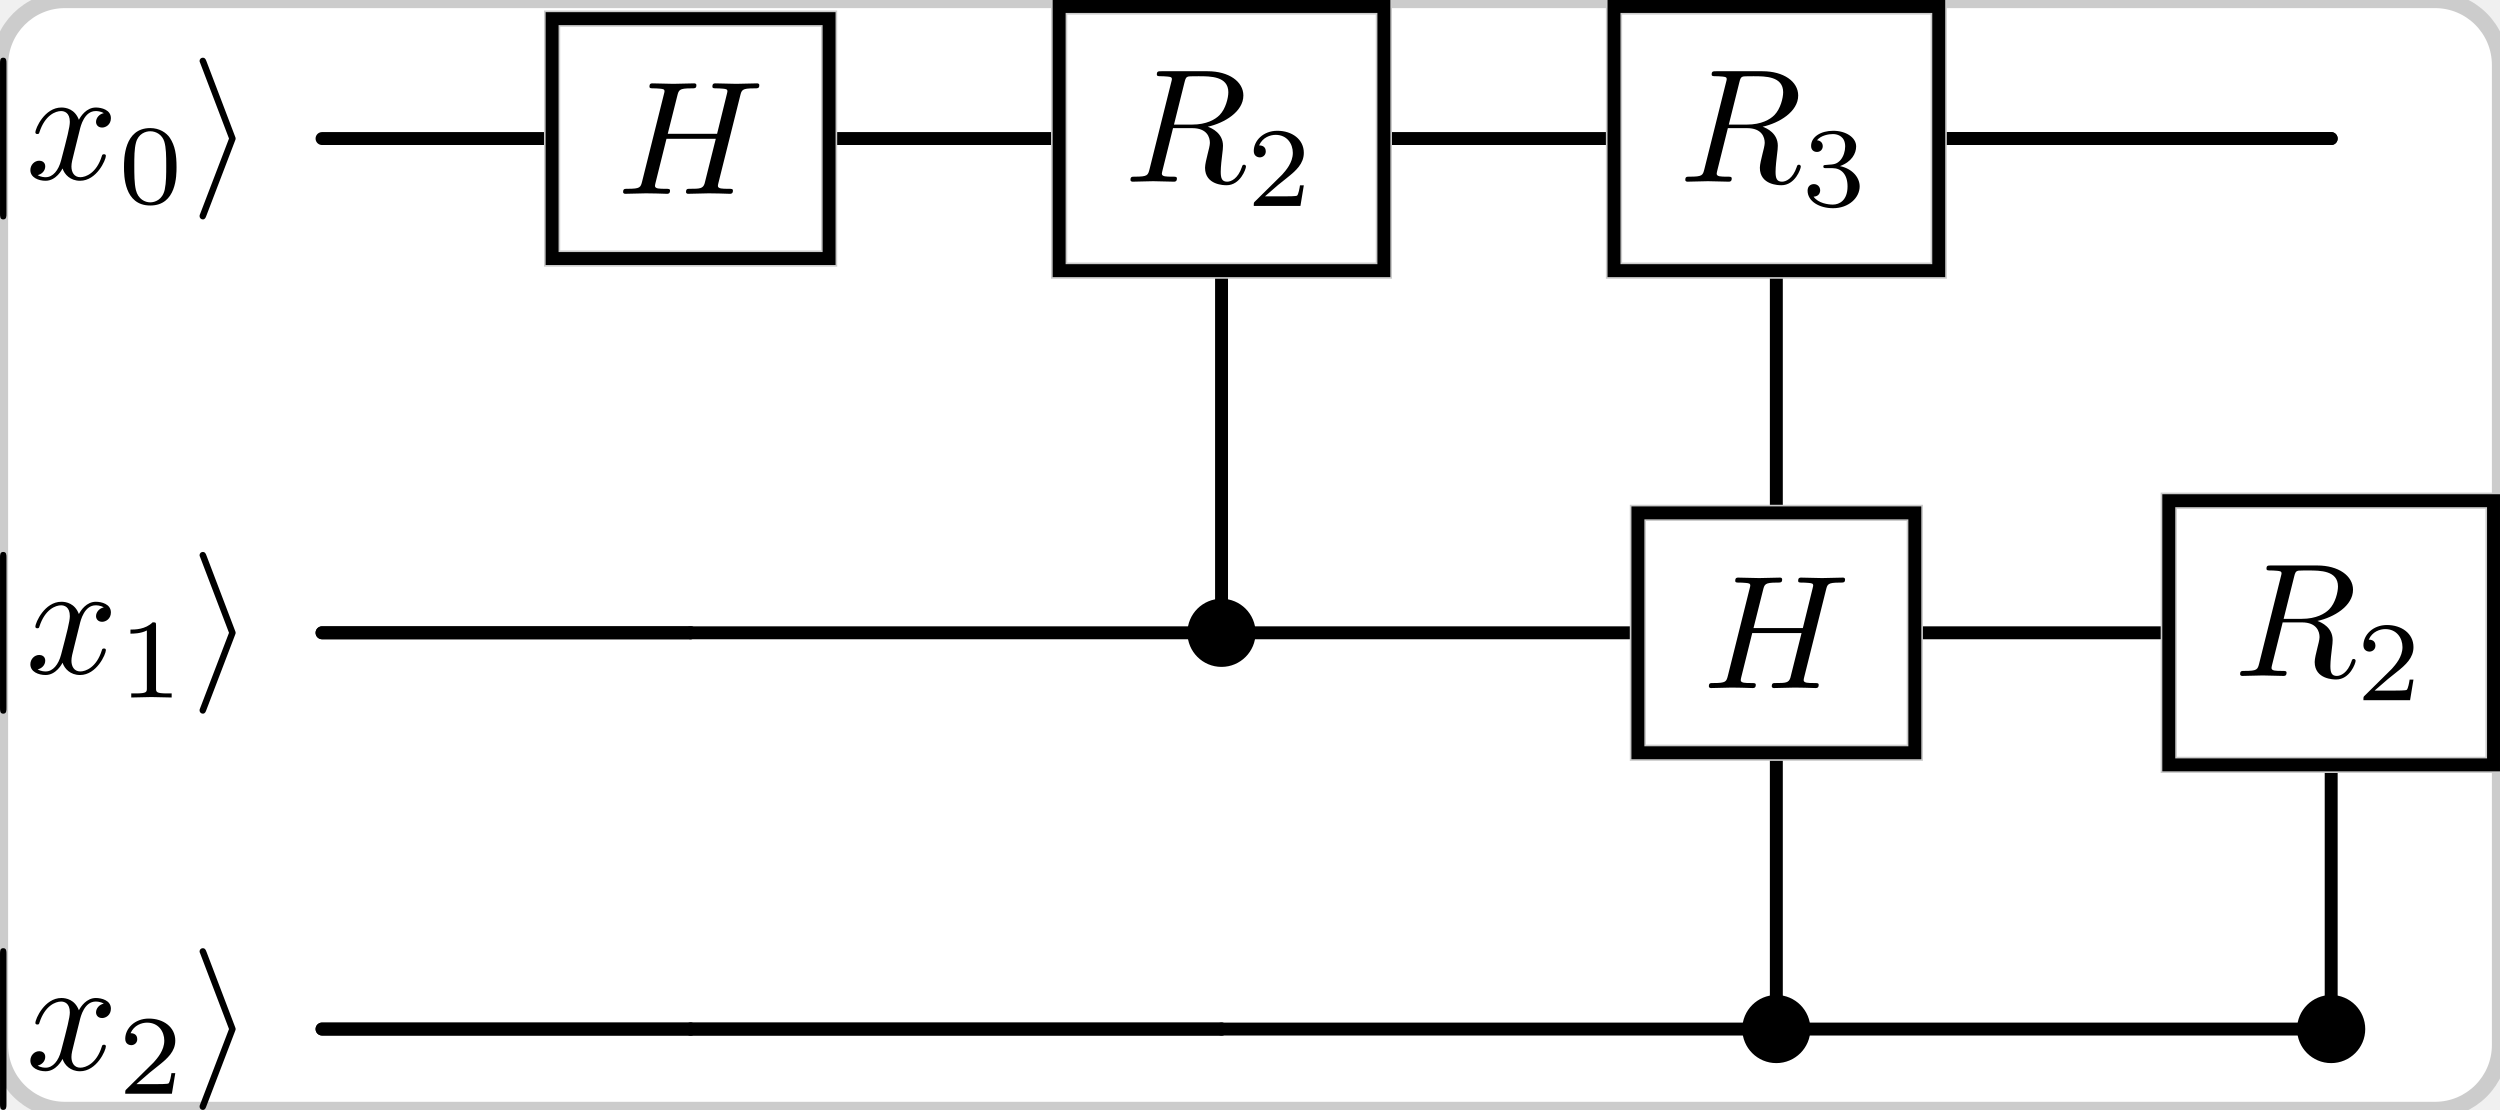
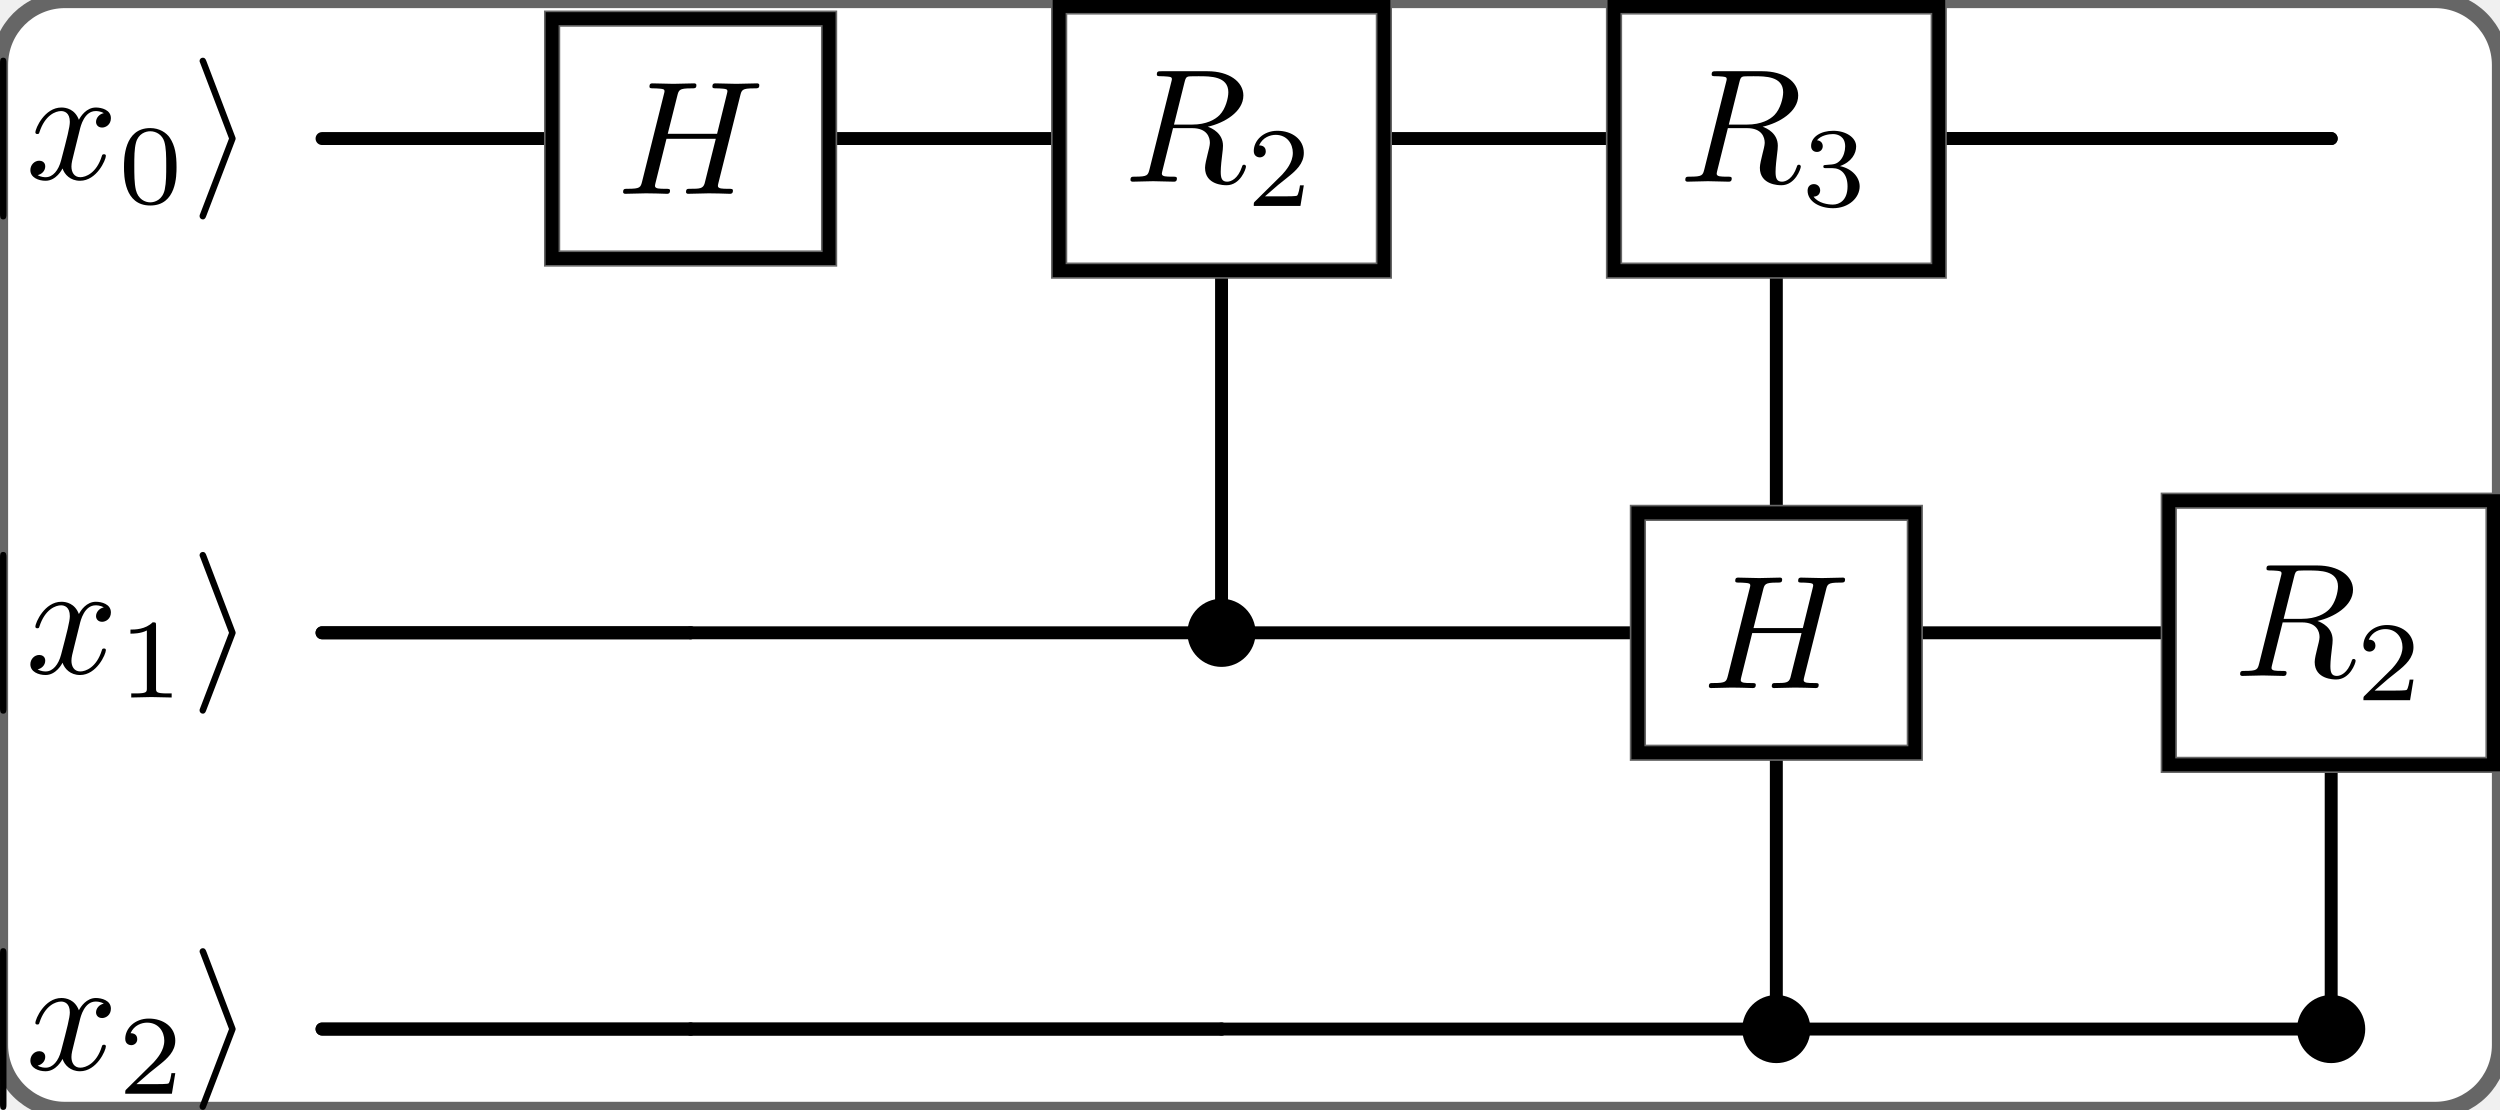
<svg xmlns="http://www.w3.org/2000/svg" xmlns:xlink="http://www.w3.org/1999/xlink" version="1.1" width="154.002pt" height="68.372pt" viewBox="-53.322 -54.906 154.002 68.372">
  <defs>
    <path id="g2-48" d="M3.599-2.225C3.599-2.992 3.508-3.543 3.187-4.031C2.971-4.352 2.538-4.631 1.981-4.631C.363-4.631 .363-2.727 .363-2.225S.363 .139 1.981 .139S3.599-1.723 3.599-2.225ZM1.981-.056C1.66-.056 1.234-.244 1.095-.816C.997-1.227 .997-1.799 .997-2.315C.997-2.824 .997-3.354 1.102-3.738C1.248-4.289 1.695-4.435 1.981-4.435C2.357-4.435 2.72-4.205 2.845-3.801C2.957-3.424 2.964-2.922 2.964-2.315C2.964-1.799 2.964-1.283 2.873-.844C2.734-.209 2.26-.056 1.981-.056Z" />
    <path id="g2-49" d="M2.336-4.435C2.336-4.624 2.322-4.631 2.127-4.631C1.681-4.191 1.046-4.184 .76-4.184V-3.933C.928-3.933 1.388-3.933 1.771-4.129V-.572C1.771-.342 1.771-.251 1.074-.251H.809V0C.934-.007 1.792-.028 2.05-.028C2.267-.028 3.145-.007 3.299 0V-.251H3.034C2.336-.251 2.336-.342 2.336-.572V-4.435Z" />
    <path id="g2-50" d="M3.522-1.269H3.285C3.264-1.116 3.194-.704 3.103-.635C3.048-.593 2.511-.593 2.413-.593H1.13C1.862-1.241 2.106-1.437 2.525-1.764C3.041-2.176 3.522-2.608 3.522-3.271C3.522-4.115 2.783-4.631 1.89-4.631C1.025-4.631 .439-4.024 .439-3.382C.439-3.027 .739-2.992 .809-2.992C.976-2.992 1.179-3.11 1.179-3.361C1.179-3.487 1.13-3.731 .767-3.731C.983-4.226 1.458-4.38 1.785-4.38C2.483-4.38 2.845-3.836 2.845-3.271C2.845-2.664 2.413-2.183 2.19-1.932L.509-.272C.439-.209 .439-.195 .439 0H3.313L3.522-1.269Z" />
    <path id="g2-51" d="M1.904-2.329C2.448-2.329 2.838-1.953 2.838-1.206C2.838-.342 2.336-.084 1.932-.084C1.653-.084 1.039-.16 .746-.572C1.074-.586 1.151-.816 1.151-.962C1.151-1.186 .983-1.346 .767-1.346C.572-1.346 .377-1.227 .377-.941C.377-.286 1.102 .139 1.946 .139C2.915 .139 3.585-.509 3.585-1.206C3.585-1.75 3.138-2.294 2.371-2.455C3.103-2.72 3.368-3.243 3.368-3.668C3.368-4.219 2.734-4.631 1.96-4.631S.593-4.254 .593-3.696C.593-3.459 .746-3.327 .955-3.327C1.172-3.327 1.311-3.487 1.311-3.682C1.311-3.884 1.172-4.031 .955-4.045C1.2-4.352 1.681-4.428 1.939-4.428C2.253-4.428 2.692-4.275 2.692-3.668C2.692-3.375 2.594-3.055 2.413-2.838C2.183-2.573 1.988-2.559 1.639-2.538C1.465-2.525 1.451-2.525 1.416-2.518C1.402-2.518 1.346-2.504 1.346-2.427C1.346-2.329 1.409-2.329 1.527-2.329H1.904Z" />
    <path id="g0-105" d="M2.72-2.321C2.77-2.441 2.77-2.461 2.77-2.491S2.77-2.54 2.72-2.66L.976-7.243C.917-7.412 .857-7.472 .747-7.472S.548-7.382 .548-7.273C.548-7.243 .548-7.223 .598-7.113L2.361-2.491L.598 2.112C.548 2.222 .548 2.242 .548 2.291C.548 2.401 .638 2.491 .747 2.491C.877 2.491 .917 2.391 .956 2.291L2.72-2.321Z" />
    <path id="g0-106" d="M1.584-7.113C1.584-7.293 1.584-7.472 1.385-7.472S1.186-7.293 1.186-7.113V2.132C1.186 2.311 1.186 2.491 1.385 2.491S1.584 2.311 1.584 2.132V-7.113Z" />
    <path id="g1-72" d="M7.601-6.037C7.691-6.396 7.711-6.496 8.438-6.496C8.697-6.496 8.777-6.496 8.777-6.695C8.777-6.804 8.667-6.804 8.638-6.804C8.359-6.804 7.641-6.775 7.362-6.775C7.073-6.775 6.366-6.804 6.077-6.804C5.998-6.804 5.888-6.804 5.888-6.605C5.888-6.496 5.978-6.496 6.167-6.496C6.187-6.496 6.376-6.496 6.545-6.476C6.725-6.456 6.814-6.446 6.814-6.316C6.814-6.276 6.804-6.257 6.775-6.127L6.177-3.696H3.138L3.726-6.037C3.816-6.396 3.846-6.496 4.563-6.496C4.822-6.496 4.902-6.496 4.902-6.695C4.902-6.804 4.792-6.804 4.762-6.804C4.483-6.804 3.766-6.775 3.487-6.775C3.198-6.775 2.491-6.804 2.202-6.804C2.122-6.804 2.012-6.804 2.012-6.605C2.012-6.496 2.102-6.496 2.291-6.496C2.311-6.496 2.501-6.496 2.67-6.476C2.849-6.456 2.939-6.446 2.939-6.316C2.939-6.276 2.929-6.247 2.899-6.127L1.564-.777C1.465-.389 1.445-.309 .658-.309C.478-.309 .389-.309 .389-.11C.389 0 .508 0 .528 0C.807 0 1.514-.03 1.793-.03C2.002-.03 2.222-.02 2.431-.02C2.65-.02 2.869 0 3.078 0C3.158 0 3.278 0 3.278-.199C3.278-.309 3.188-.309 2.999-.309C2.63-.309 2.351-.309 2.351-.488C2.351-.548 2.371-.598 2.381-.658L3.059-3.387H6.097C5.679-1.733 5.45-.787 5.41-.638C5.31-.319 5.121-.309 4.503-.309C4.354-.309 4.264-.309 4.264-.11C4.264 0 4.384 0 4.403 0C4.682 0 5.39-.03 5.669-.03C5.878-.03 6.097-.02 6.306-.02C6.526-.02 6.745 0 6.954 0C7.034 0 7.153 0 7.153-.199C7.153-.309 7.064-.309 6.874-.309C6.506-.309 6.227-.309 6.227-.488C6.227-.548 6.247-.598 6.257-.658L7.601-6.037Z" />
    <path id="g1-82" d="M3.736-6.117C3.796-6.356 3.826-6.456 4.015-6.486C4.105-6.496 4.423-6.496 4.623-6.496C5.33-6.496 6.436-6.496 6.436-5.509C6.436-5.171 6.276-4.483 5.888-4.095C5.629-3.836 5.101-3.517 4.204-3.517H3.088L3.736-6.117ZM5.171-3.387C6.177-3.606 7.362-4.304 7.362-5.31C7.362-6.167 6.466-6.804 5.161-6.804H2.321C2.122-6.804 2.032-6.804 2.032-6.605C2.032-6.496 2.122-6.496 2.311-6.496C2.331-6.496 2.521-6.496 2.69-6.476C2.869-6.456 2.959-6.446 2.959-6.316C2.959-6.276 2.949-6.247 2.919-6.127L1.584-.777C1.484-.389 1.465-.309 .677-.309C.498-.309 .408-.309 .408-.11C.408 0 .528 0 .548 0C.827 0 1.524-.03 1.803-.03S2.79 0 3.068 0C3.148 0 3.268 0 3.268-.199C3.268-.309 3.178-.309 2.989-.309C2.62-.309 2.341-.309 2.341-.488C2.341-.548 2.361-.598 2.371-.658L3.029-3.298H4.214C5.121-3.298 5.3-2.74 5.3-2.391C5.3-2.242 5.22-1.933 5.161-1.704C5.091-1.425 5.001-1.056 5.001-.857C5.001 .219 6.197 .219 6.326 .219C7.173 .219 7.522-.787 7.522-.927C7.522-1.046 7.412-1.046 7.402-1.046C7.313-1.046 7.293-.976 7.273-.907C7.024-.169 6.595 0 6.366 0C6.037 0 5.968-.219 5.968-.608C5.968-.917 6.027-1.425 6.067-1.743C6.087-1.883 6.107-2.072 6.107-2.212C6.107-2.979 5.44-3.288 5.171-3.387Z" />
    <path id="g1-120" d="M3.328-3.009C3.387-3.268 3.616-4.184 4.314-4.184C4.364-4.184 4.603-4.184 4.812-4.055C4.533-4.005 4.334-3.756 4.334-3.517C4.334-3.357 4.443-3.168 4.712-3.168C4.932-3.168 5.25-3.347 5.25-3.746C5.25-4.264 4.663-4.403 4.324-4.403C3.746-4.403 3.397-3.875 3.278-3.646C3.029-4.304 2.491-4.403 2.202-4.403C1.166-4.403 .598-3.118 .598-2.869C.598-2.77 .697-2.77 .717-2.77C.797-2.77 .827-2.79 .847-2.879C1.186-3.935 1.843-4.184 2.182-4.184C2.371-4.184 2.72-4.095 2.72-3.517C2.72-3.208 2.55-2.54 2.182-1.146C2.022-.528 1.674-.11 1.235-.11C1.176-.11 .946-.11 .737-.239C.986-.289 1.205-.498 1.205-.777C1.205-1.046 .986-1.126 .837-1.126C.538-1.126 .289-.867 .289-.548C.289-.09 .787 .11 1.225 .11C1.883 .11 2.242-.588 2.271-.648C2.391-.279 2.75 .11 3.347 .11C4.374 .11 4.941-1.176 4.941-1.425C4.941-1.524 4.852-1.524 4.822-1.524C4.732-1.524 4.712-1.484 4.692-1.415C4.364-.349 3.686-.11 3.367-.11C2.979-.11 2.819-.428 2.819-.767C2.819-.986 2.879-1.205 2.989-1.644L3.328-3.009Z" />
  </defs>
  <g id="page1">
-     <rect x="-53.322" y="-54.906" width="154.002" height="68.372" fill="#fff" stroke="#ccc" stroke-width="1" rx="4" />
+     <rect x="-53.322" y="-54.906" width="154.002" height="68.372" fill="#fff" stroke="#666" stroke-width="1" rx="4" />
    <path d="M-19.312-46.371H-33.484" stroke="#000" fill="none" stroke-width=".797" stroke-miterlimit="10" stroke-linecap="round" />
    <path d="M11.922-46.371H-2.25" stroke="#000" fill="none" stroke-width=".797" stroke-miterlimit="10" stroke-linecap="round" />
    <path d="M46.102-46.371H31.926" stroke="#000" fill="none" stroke-width=".797" stroke-miterlimit="10" stroke-linecap="round" />
    <path d="M90.281-46.371H66.106" stroke="#000" fill="none" stroke-width=".797" stroke-miterlimit="10" stroke-linecap="round" />
    <path d="M90.281-46.371H66.106" stroke="#000" fill="none" stroke-width=".797" stroke-miterlimit="10" stroke-linecap="round" />
    <path d="M-10.781-15.926H-33.484" stroke="#000" fill="none" stroke-width=".797" stroke-miterlimit="10" stroke-linecap="round" />
    <path d="M-10.781-15.926H-33.484" stroke="#000" fill="none" stroke-width=".797" stroke-miterlimit="10" stroke-linecap="round" />
    <path d="M21.926-17.625V-38.234" stroke="#000" fill="none" stroke-width=".797" stroke-miterlimit="10" stroke-linecap="round" />
    <path d="M20.223-15.926H-10.781" stroke="#000" fill="none" stroke-width=".797" stroke-miterlimit="10" stroke-linecap="round" />
    <path d="M47.574-15.926H23.625" stroke="#000" fill="none" stroke-width=".797" stroke-miterlimit="10" stroke-linecap="round" />
    <path d="M80.277-15.926H64.633" stroke="#000" fill="none" stroke-width=".797" stroke-miterlimit="10" stroke-linecap="round" />
    <path d="M-10.781 8.484H-33.484" stroke="#000" fill="none" stroke-width=".797" stroke-miterlimit="10" stroke-linecap="round" />
    <path d="M-10.781 8.484H-33.484" stroke="#000" fill="none" stroke-width=".797" stroke-miterlimit="10" stroke-linecap="round" />
    <path d="M21.926 8.484H-10.781" stroke="#000" fill="none" stroke-width=".797" stroke-miterlimit="10" stroke-linecap="round" />
    <path d="M21.926 8.484H-10.781" stroke="#000" fill="none" stroke-width=".797" stroke-miterlimit="10" stroke-linecap="round" />
    <path d="M56.102 6.785V-38.234" stroke="#000" fill="none" stroke-width=".797" stroke-miterlimit="10" stroke-linecap="round" />
    <path d="M54.402 8.484H21.926" stroke="#000" fill="none" stroke-width=".797" stroke-miterlimit="10" stroke-linecap="round" />
    <path d="M90.281 6.785V-7.789" stroke="#000" fill="none" stroke-width=".797" stroke-miterlimit="10" stroke-linecap="round" />
    <path d="M88.578 8.484H57.805" stroke="#000" fill="none" stroke-width=".797" stroke-miterlimit="10" stroke-linecap="round" />
    <path d="M23.625-15.926C23.625-16.863 22.863-17.625 21.926-17.625C20.984-17.625 20.223-16.863 20.223-15.926C20.223-14.984 20.984-14.223 21.926-14.223C22.863-14.223 23.625-14.984 23.625-15.926Z" />
    <path d="M23.625-15.926C23.625-16.863 22.863-17.625 21.926-17.625C20.984-17.625 20.223-16.863 20.223-15.926C20.223-14.984 20.984-14.223 21.926-14.223C22.863-14.223 23.625-14.984 23.625-15.926Z" stroke="#000" fill="none" stroke-width=".797" stroke-miterlimit="10" />
    <path d="M57.801 8.484C57.801 7.547 57.039 6.785 56.102 6.785C55.16 6.785 54.402 7.547 54.402 8.484C54.402 9.422 55.16 10.184 56.102 10.184C57.039 10.184 57.801 9.422 57.801 8.484Z" />
    <path d="M57.801 8.484C57.801 7.547 57.039 6.785 56.102 6.785C55.16 6.785 54.402 7.547 54.402 8.484C54.402 9.422 55.16 10.184 56.102 10.184C57.039 10.184 57.801 9.422 57.801 8.484Z" stroke="#000" fill="none" stroke-width=".797" stroke-miterlimit="10" />
    <path d="M91.98 8.484C91.98 7.547 91.219 6.785 90.277 6.785C89.34 6.785 88.578 7.547 88.578 8.484C88.578 9.422 89.34 10.184 90.277 10.184C91.219 10.184 91.98 9.422 91.98 8.484Z" />
    <path d="M91.98 8.484C91.98 7.547 91.219 6.785 90.277 6.785C89.34 6.785 88.578 7.547 88.578 8.484C88.578 9.422 89.34 10.184 90.277 10.184C91.219 10.184 91.98 9.422 91.98 8.484Z" stroke="#000" fill="none" stroke-width=".797" stroke-miterlimit="10" />
    <g transform="matrix(1 0 0 1 -87.9063 -21.9182)">
      <use x="33.399" y="-21.962" xlink:href="#g0-106" />
      <use x="36.166" y="-21.962" xlink:href="#g1-120" />
      <use x="41.86" y="-20.467" xlink:href="#g2-48" />
      <use x="46.33" y="-21.962" xlink:href="#g0-105" />
    </g>
-     <path d="M-19.312-38.98H-2.25V-53.758H-19.312Z" fill="#fff" stroke="#ccc" stroke-width="1" rx="4" />
+     <path d="M-19.312-38.98H-2.25V-53.758H-19.312Z" fill="#fff" stroke="#666" stroke-width="1" rx="4" />
    <path d="M-19.312-38.98H-2.25V-53.758H-19.312Z" stroke="#000" fill="none" stroke-width=".797" stroke-miterlimit="10" />
    <g transform="matrix(1 0 0 1 -48.7253 -21.0049)">
      <use x="33.399" y="-21.962" xlink:href="#g1-72" />
    </g>
-     <path d="M11.922-38.234H31.926V-54.508H11.922Z" fill="#fff" stroke="#ccc" stroke-width="1" rx="4" />
+     <path d="M11.922-38.234H31.926V-54.508H11.922Z" fill="#fff" stroke="#666" stroke-width="1" rx="4" />
    <path d="M11.922-38.234H31.926V-54.508H11.922Z" stroke="#000" fill="none" stroke-width=".797" stroke-miterlimit="10" />
    <g transform="matrix(1 0 0 1 -17.4907 -21.7521)">
      <use x="33.399" y="-21.962" xlink:href="#g1-82" />
      <use x="40.963" y="-20.467" xlink:href="#g2-50" />
    </g>
-     <path d="M46.102-38.234H66.106V-54.508H46.102Z" fill="#fff" stroke="#ccc" stroke-width="1" rx="4" />
+     <path d="M46.102-38.234H66.106V-54.508H46.102Z" fill="#fff" stroke="#666" stroke-width="1" rx="4" />
    <path d="M46.102-38.234H66.106V-54.508H46.102Z" stroke="#000" fill="none" stroke-width=".797" stroke-miterlimit="10" />
    <g transform="matrix(1 0 0 1 16.687 -21.7521)">
      <use x="33.399" y="-21.962" xlink:href="#g1-82" />
      <use x="40.963" y="-20.467" xlink:href="#g2-51" />
    </g>
    <g transform="matrix(1 0 0 1 -87.9063 8.5277)">
      <use x="33.399" y="-21.962" xlink:href="#g0-106" />
      <use x="36.166" y="-21.962" xlink:href="#g1-120" />
      <use x="41.86" y="-20.467" xlink:href="#g2-49" />
      <use x="46.33" y="-21.962" xlink:href="#g0-105" />
    </g>
-     <path d="M47.574-8.535H64.633V-23.312H47.574Z" fill="#fff" stroke="#ccc" stroke-width="1" rx="4" />
+     <path d="M47.574-8.535H64.633V-23.312H47.574Z" fill="#fff" stroke="#666" stroke-width="1" rx="4" />
    <path d="M47.574-8.535H64.633V-23.312H47.574Z" stroke="#000" fill="none" stroke-width=".797" stroke-miterlimit="10" />
    <g transform="matrix(1 0 0 1 18.1585 9.4409)">
      <use x="33.399" y="-21.962" xlink:href="#g1-72" />
    </g>
-     <path d="M80.277-7.789H100.281V-24.062H80.277Z" fill="#fff" stroke="#ccc" stroke-width="1" rx="4" />
+     <path d="M80.277-7.789H100.281V-24.062H80.277Z" fill="#fff" stroke="#666" stroke-width="1" rx="4" />
    <path d="M80.277-7.789H100.281V-24.062H80.277Z" stroke="#000" fill="none" stroke-width=".797" stroke-miterlimit="10" />
    <g transform="matrix(1 0 0 1 50.8646 8.6937)">
      <use x="33.399" y="-21.962" xlink:href="#g1-82" />
      <use x="40.963" y="-20.467" xlink:href="#g2-50" />
    </g>
    <g transform="matrix(1 0 0 1 -87.9063 32.9366)">
      <use x="33.399" y="-21.962" xlink:href="#g0-106" />
      <use x="36.166" y="-21.962" xlink:href="#g1-120" />
      <use x="41.86" y="-20.467" xlink:href="#g2-50" />
      <use x="46.33" y="-21.962" xlink:href="#g0-105" />
    </g>
  </g>
</svg>
